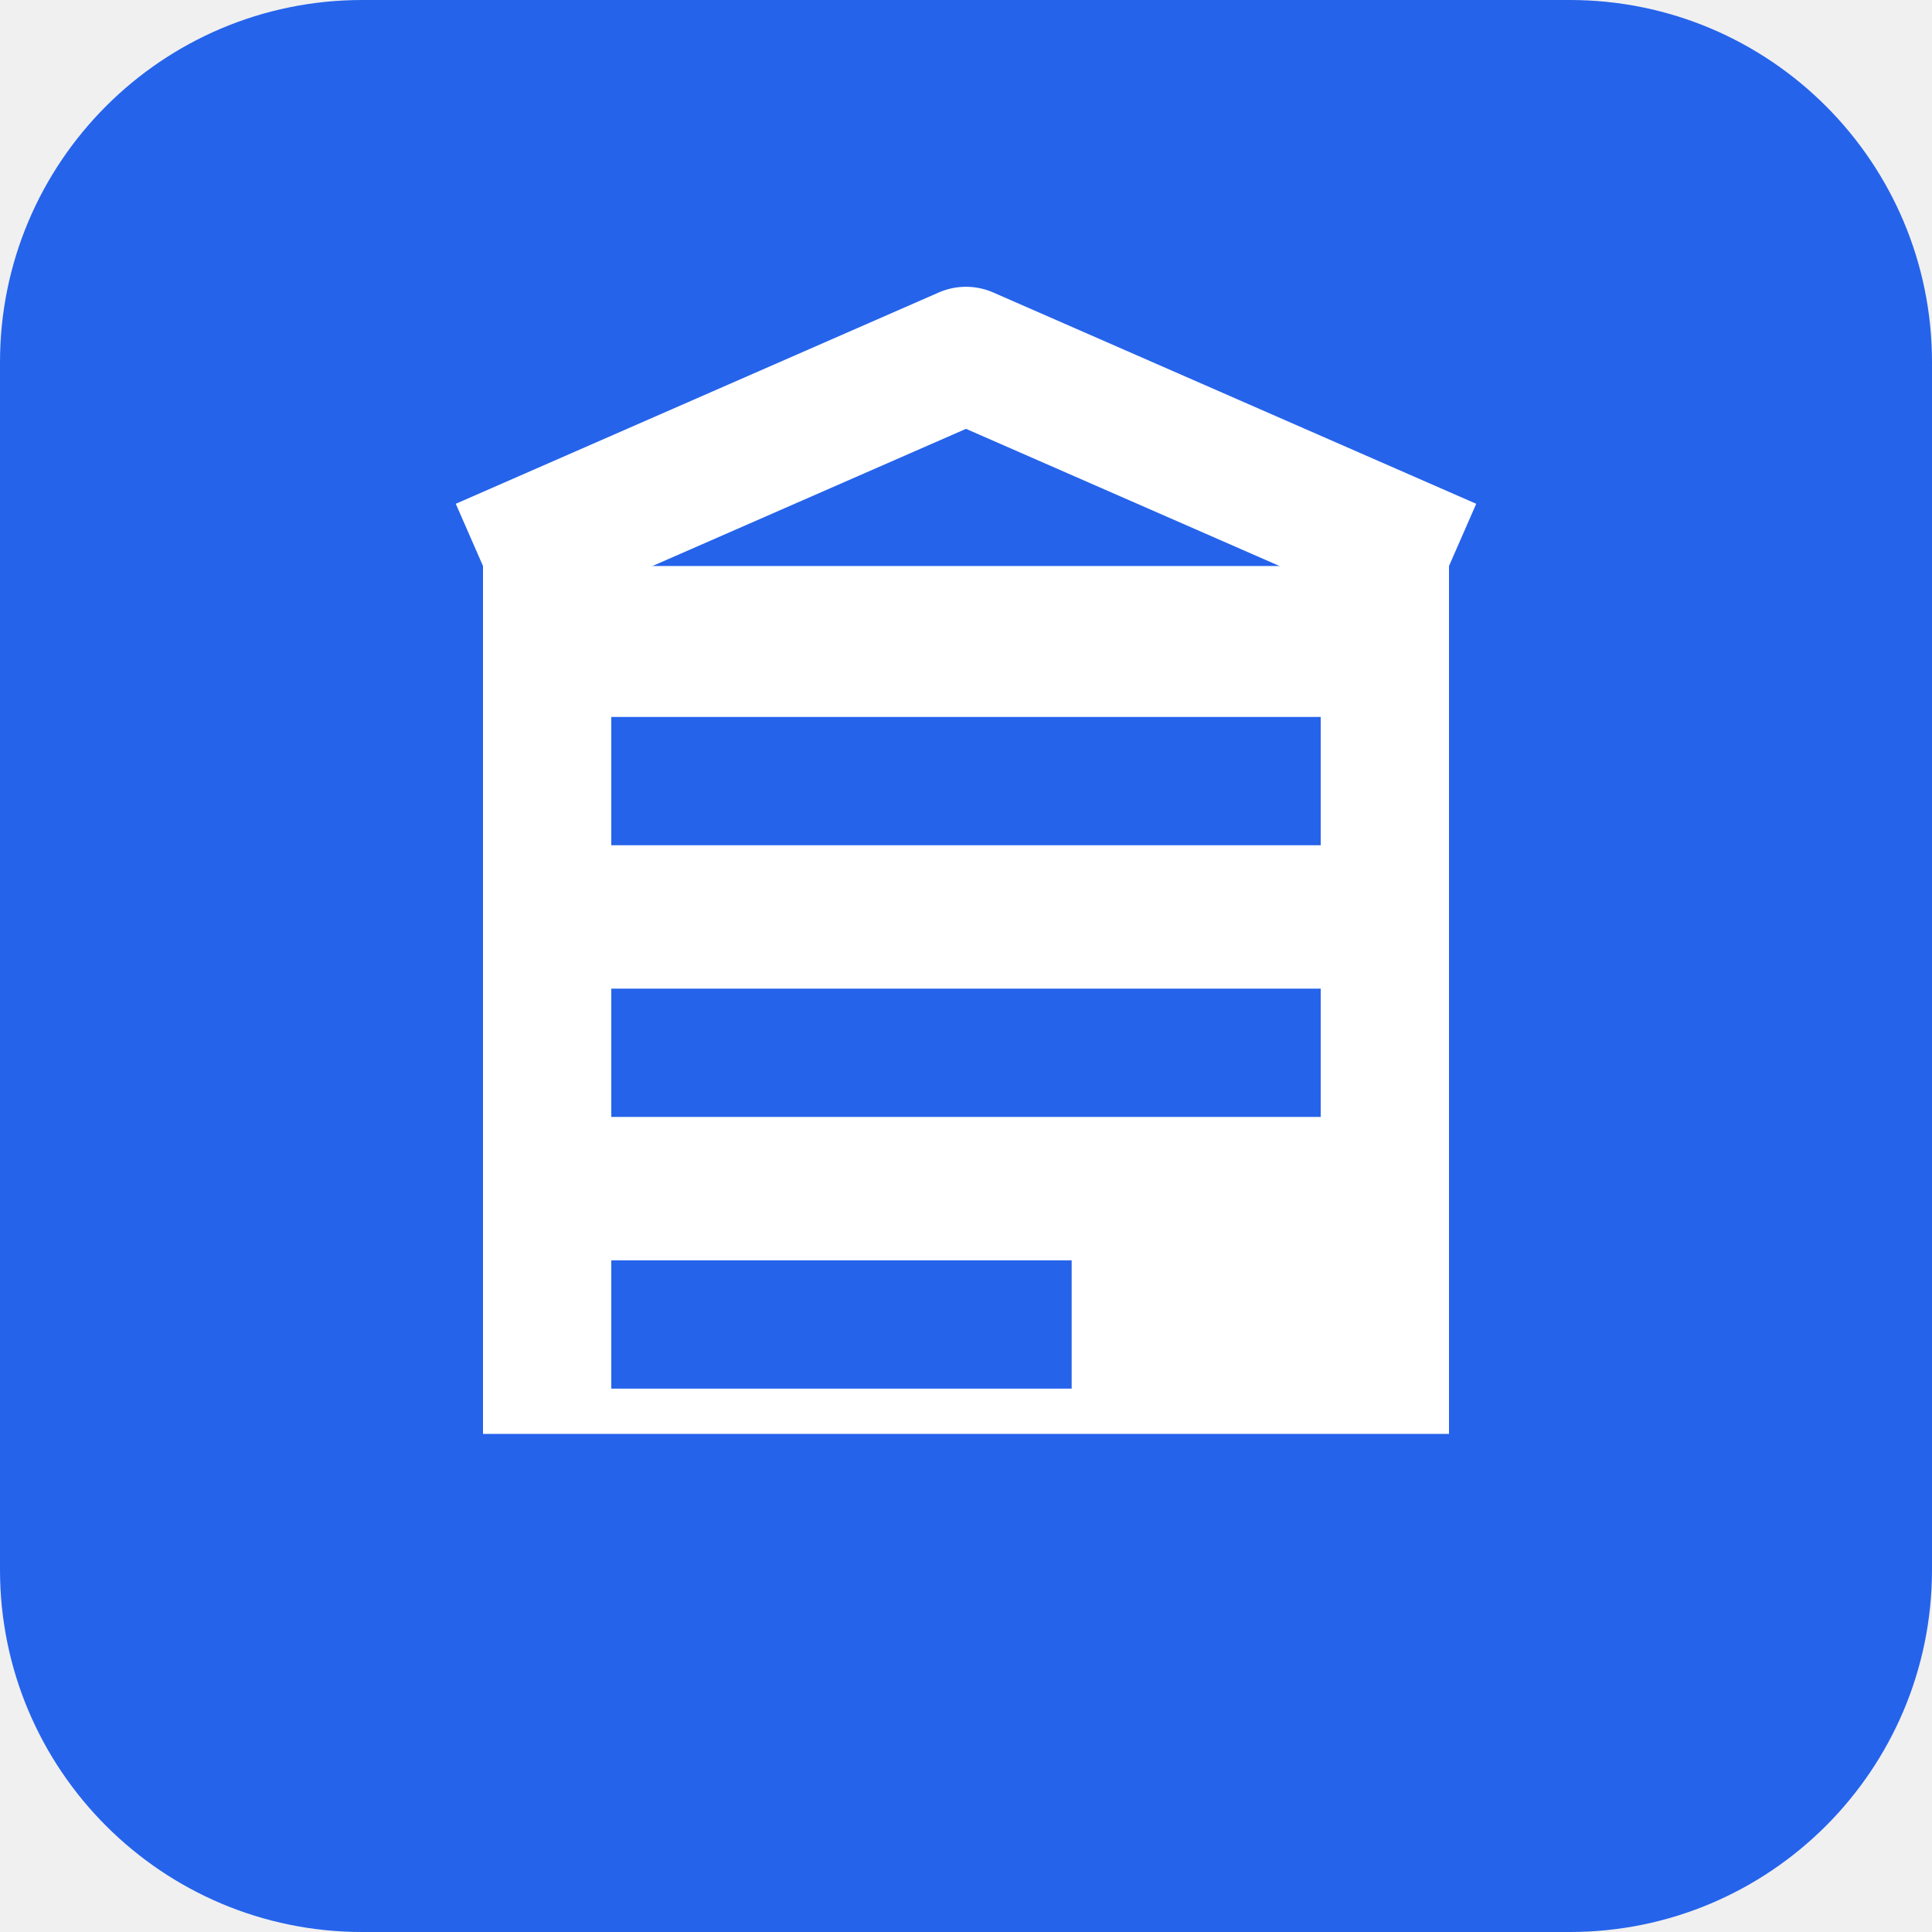
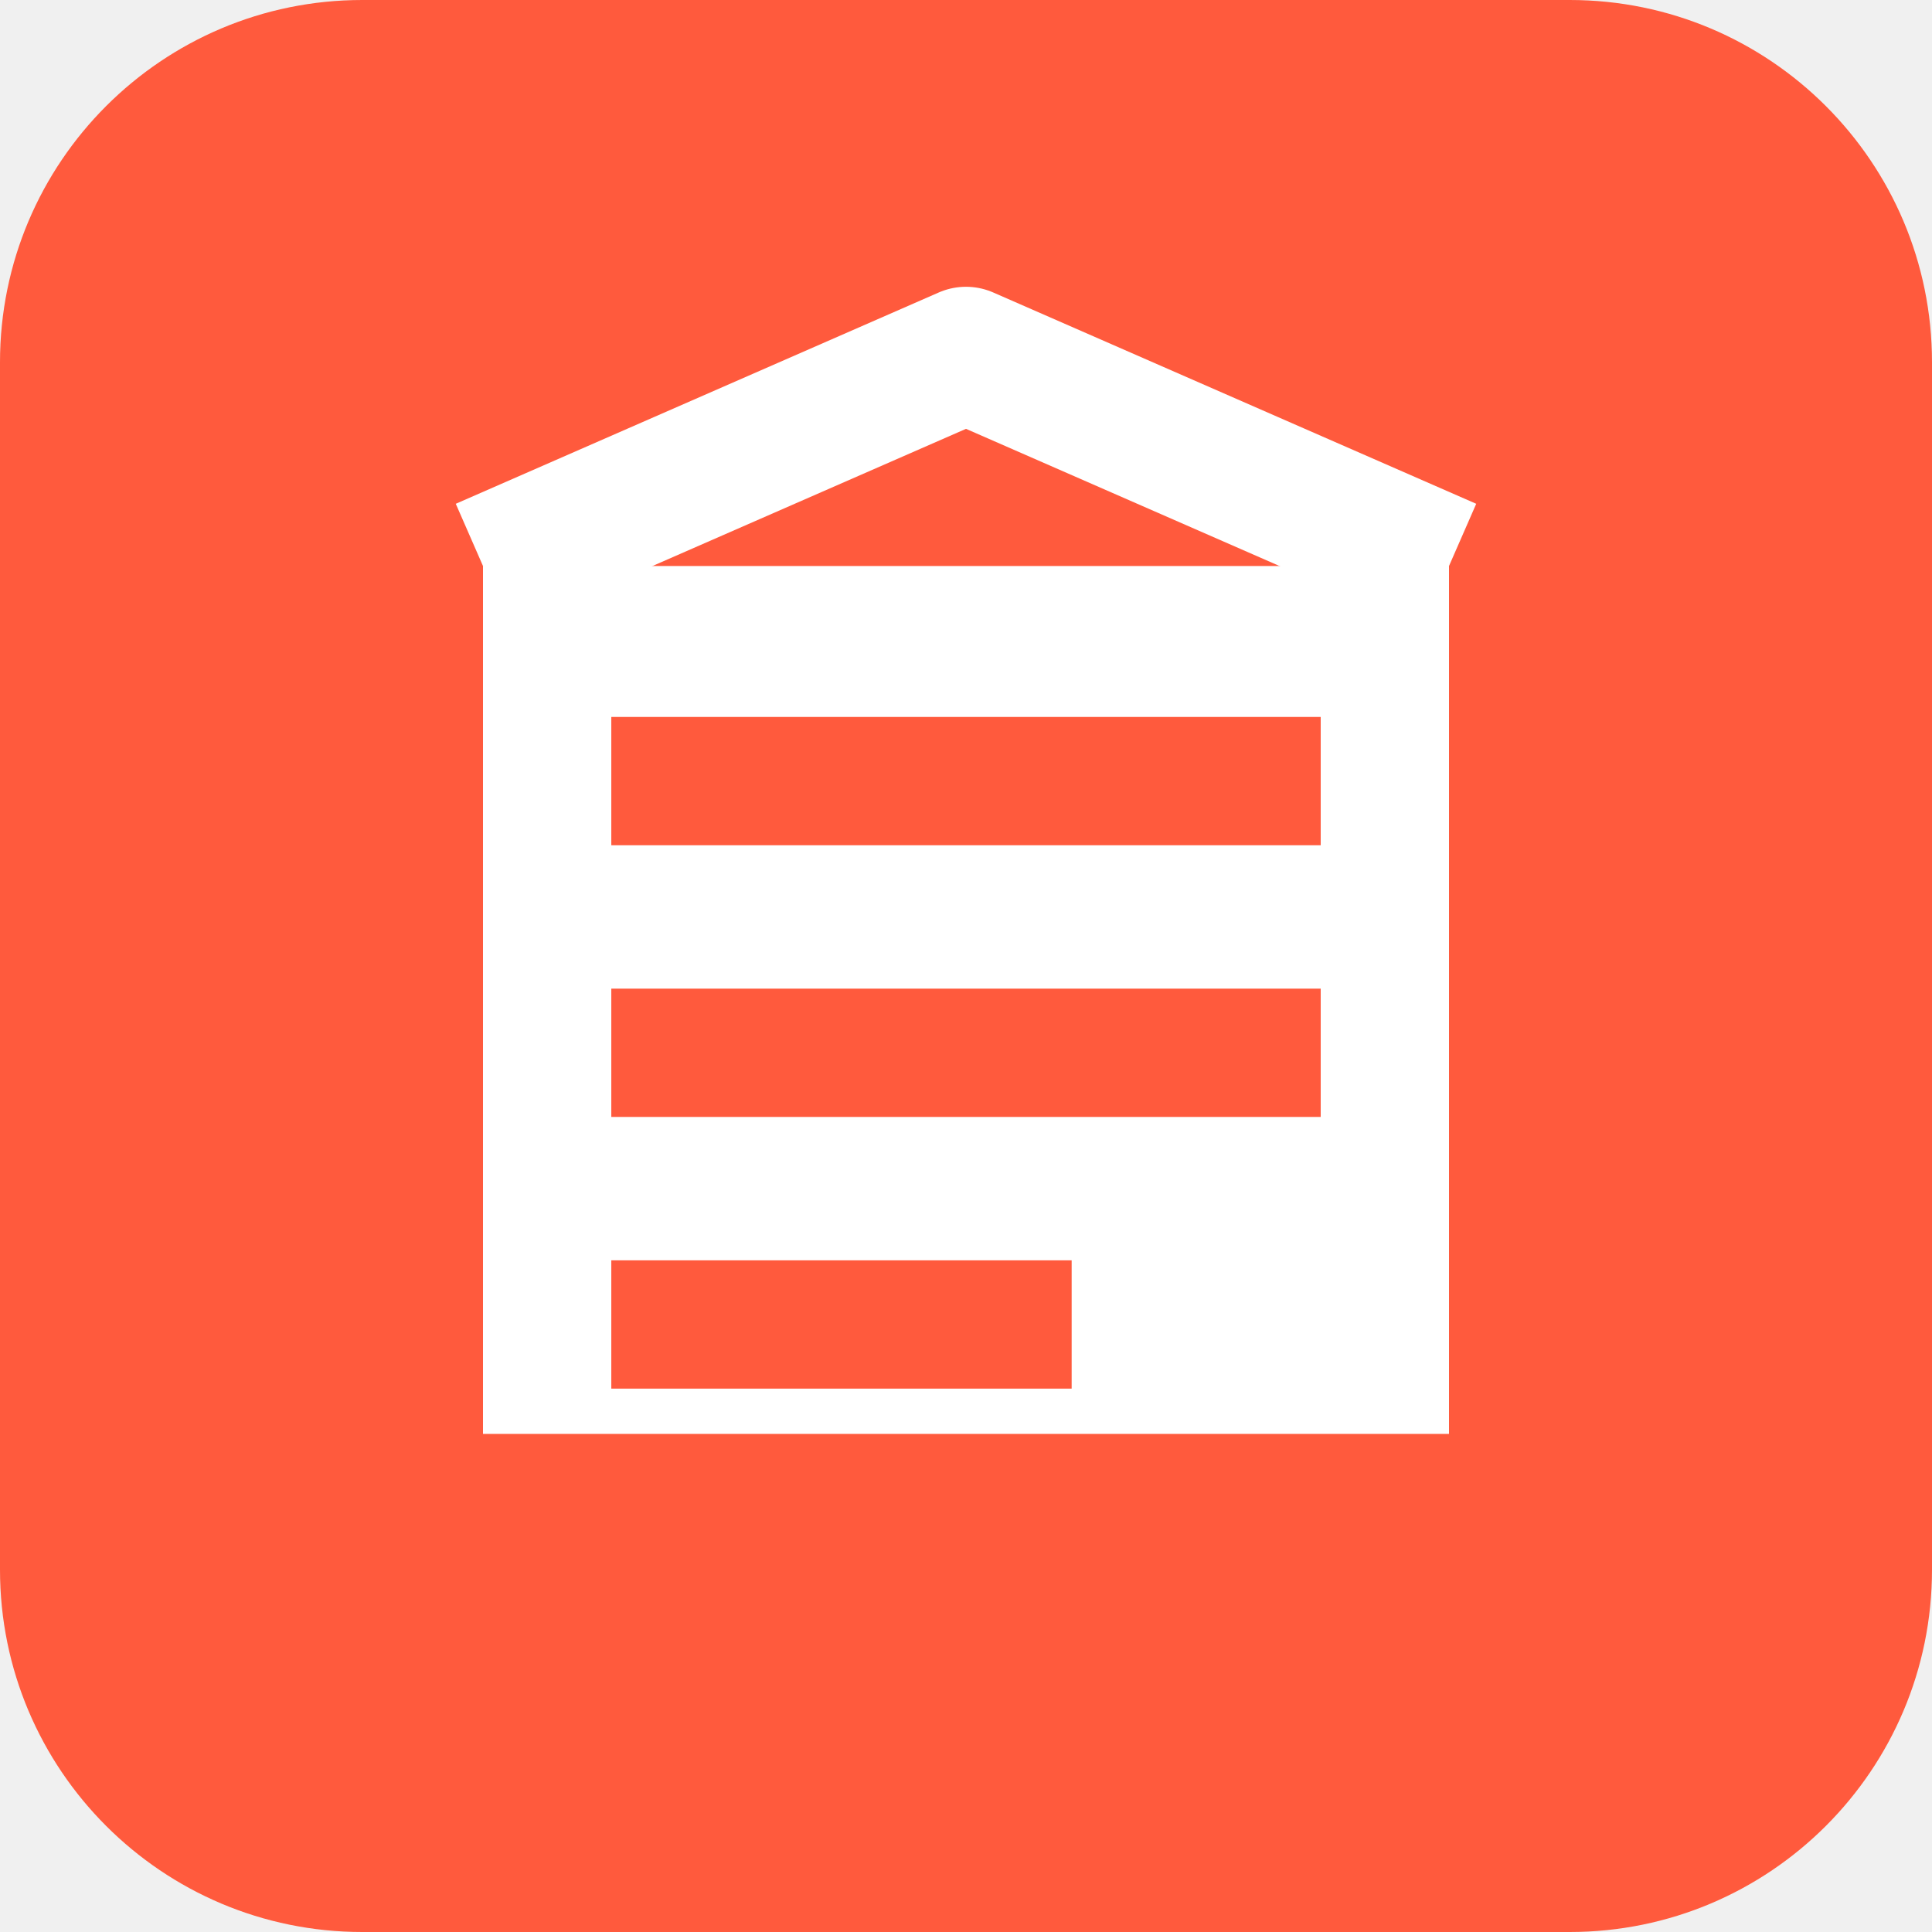
<svg xmlns="http://www.w3.org/2000/svg" viewBox="0 0 512 512">
-   <rect width="512" height="512" rx="96" fill="#2563eb" />
+   <rect width="512" height="512" rx="96" fill="#ff5a3d" />
  <path d="M128 150h256v230H128z" fill="#fff" />
-   <path d="M162 190h188v34H162zm0 72h188v34H162zm0 72h122v34H162z" fill="#2563eb" />
+   <path d="M162 190h188v34H162zm0 72h188v34H162zm0 72h122v34H162z" fill="#ff5a3d" />
  <path d="M128 150l128-56 128 56" fill="none" stroke="#fff" stroke-width="36" stroke-linejoin="round" />
</svg>
